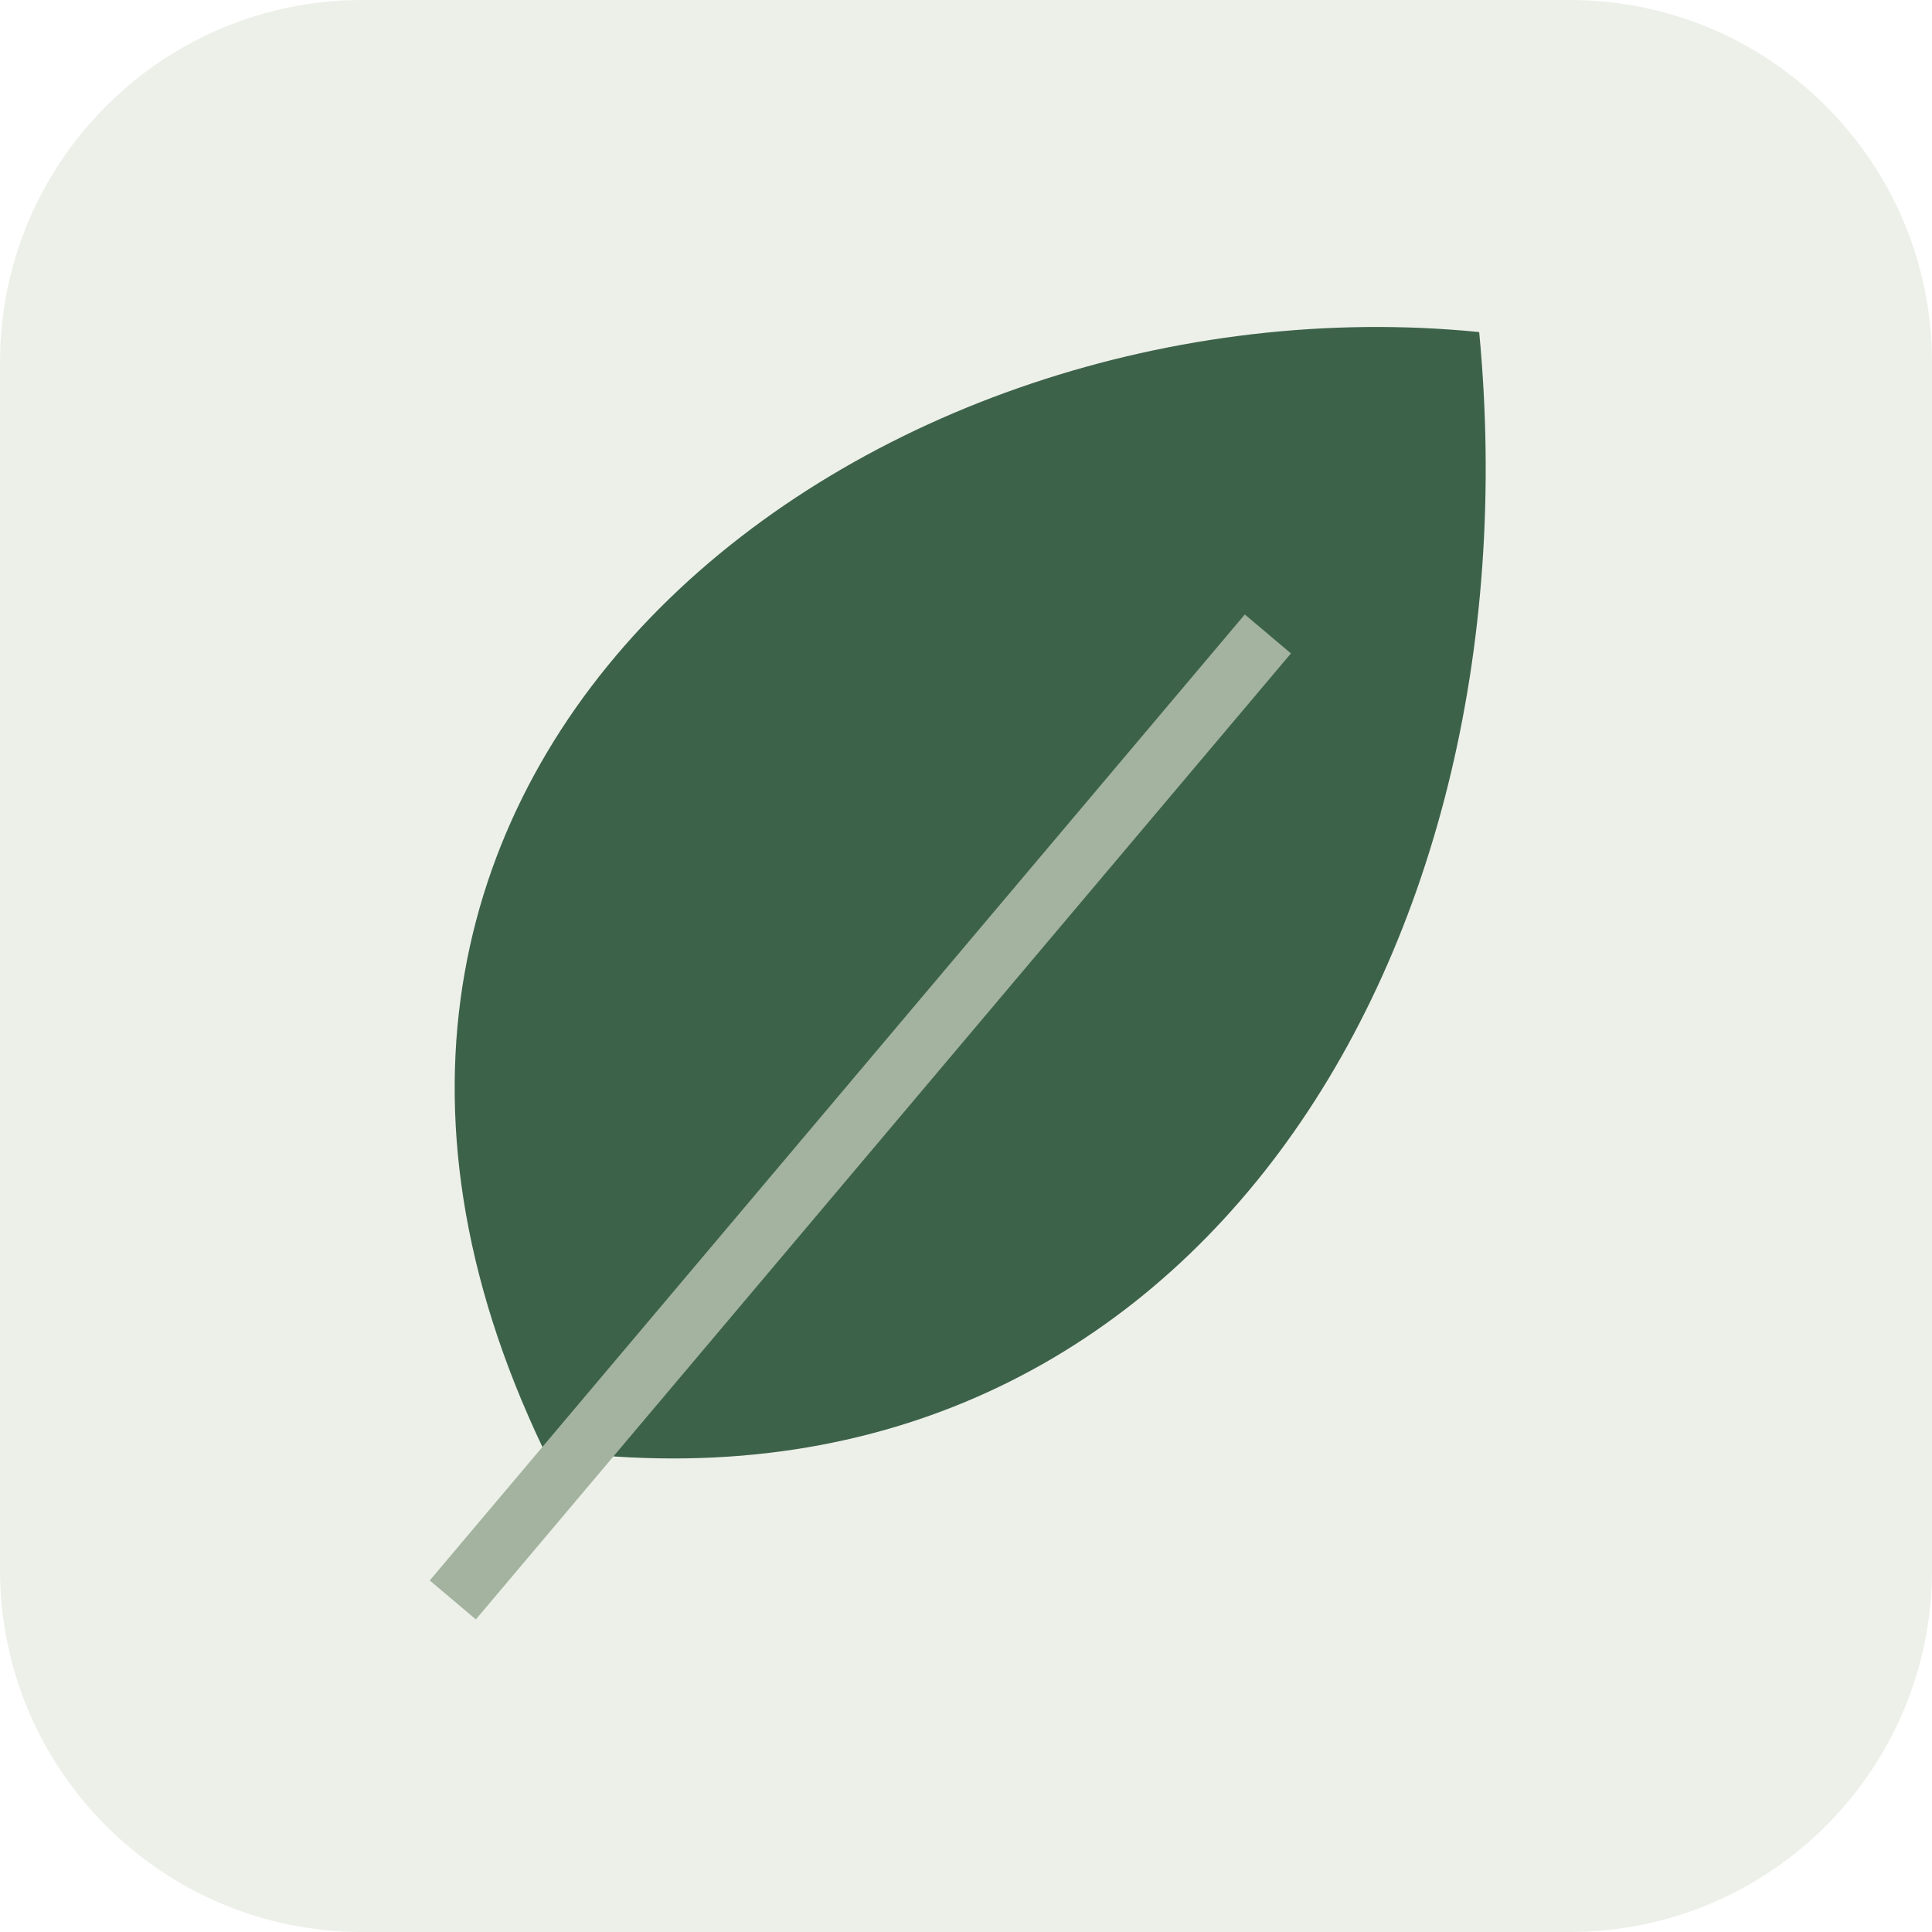
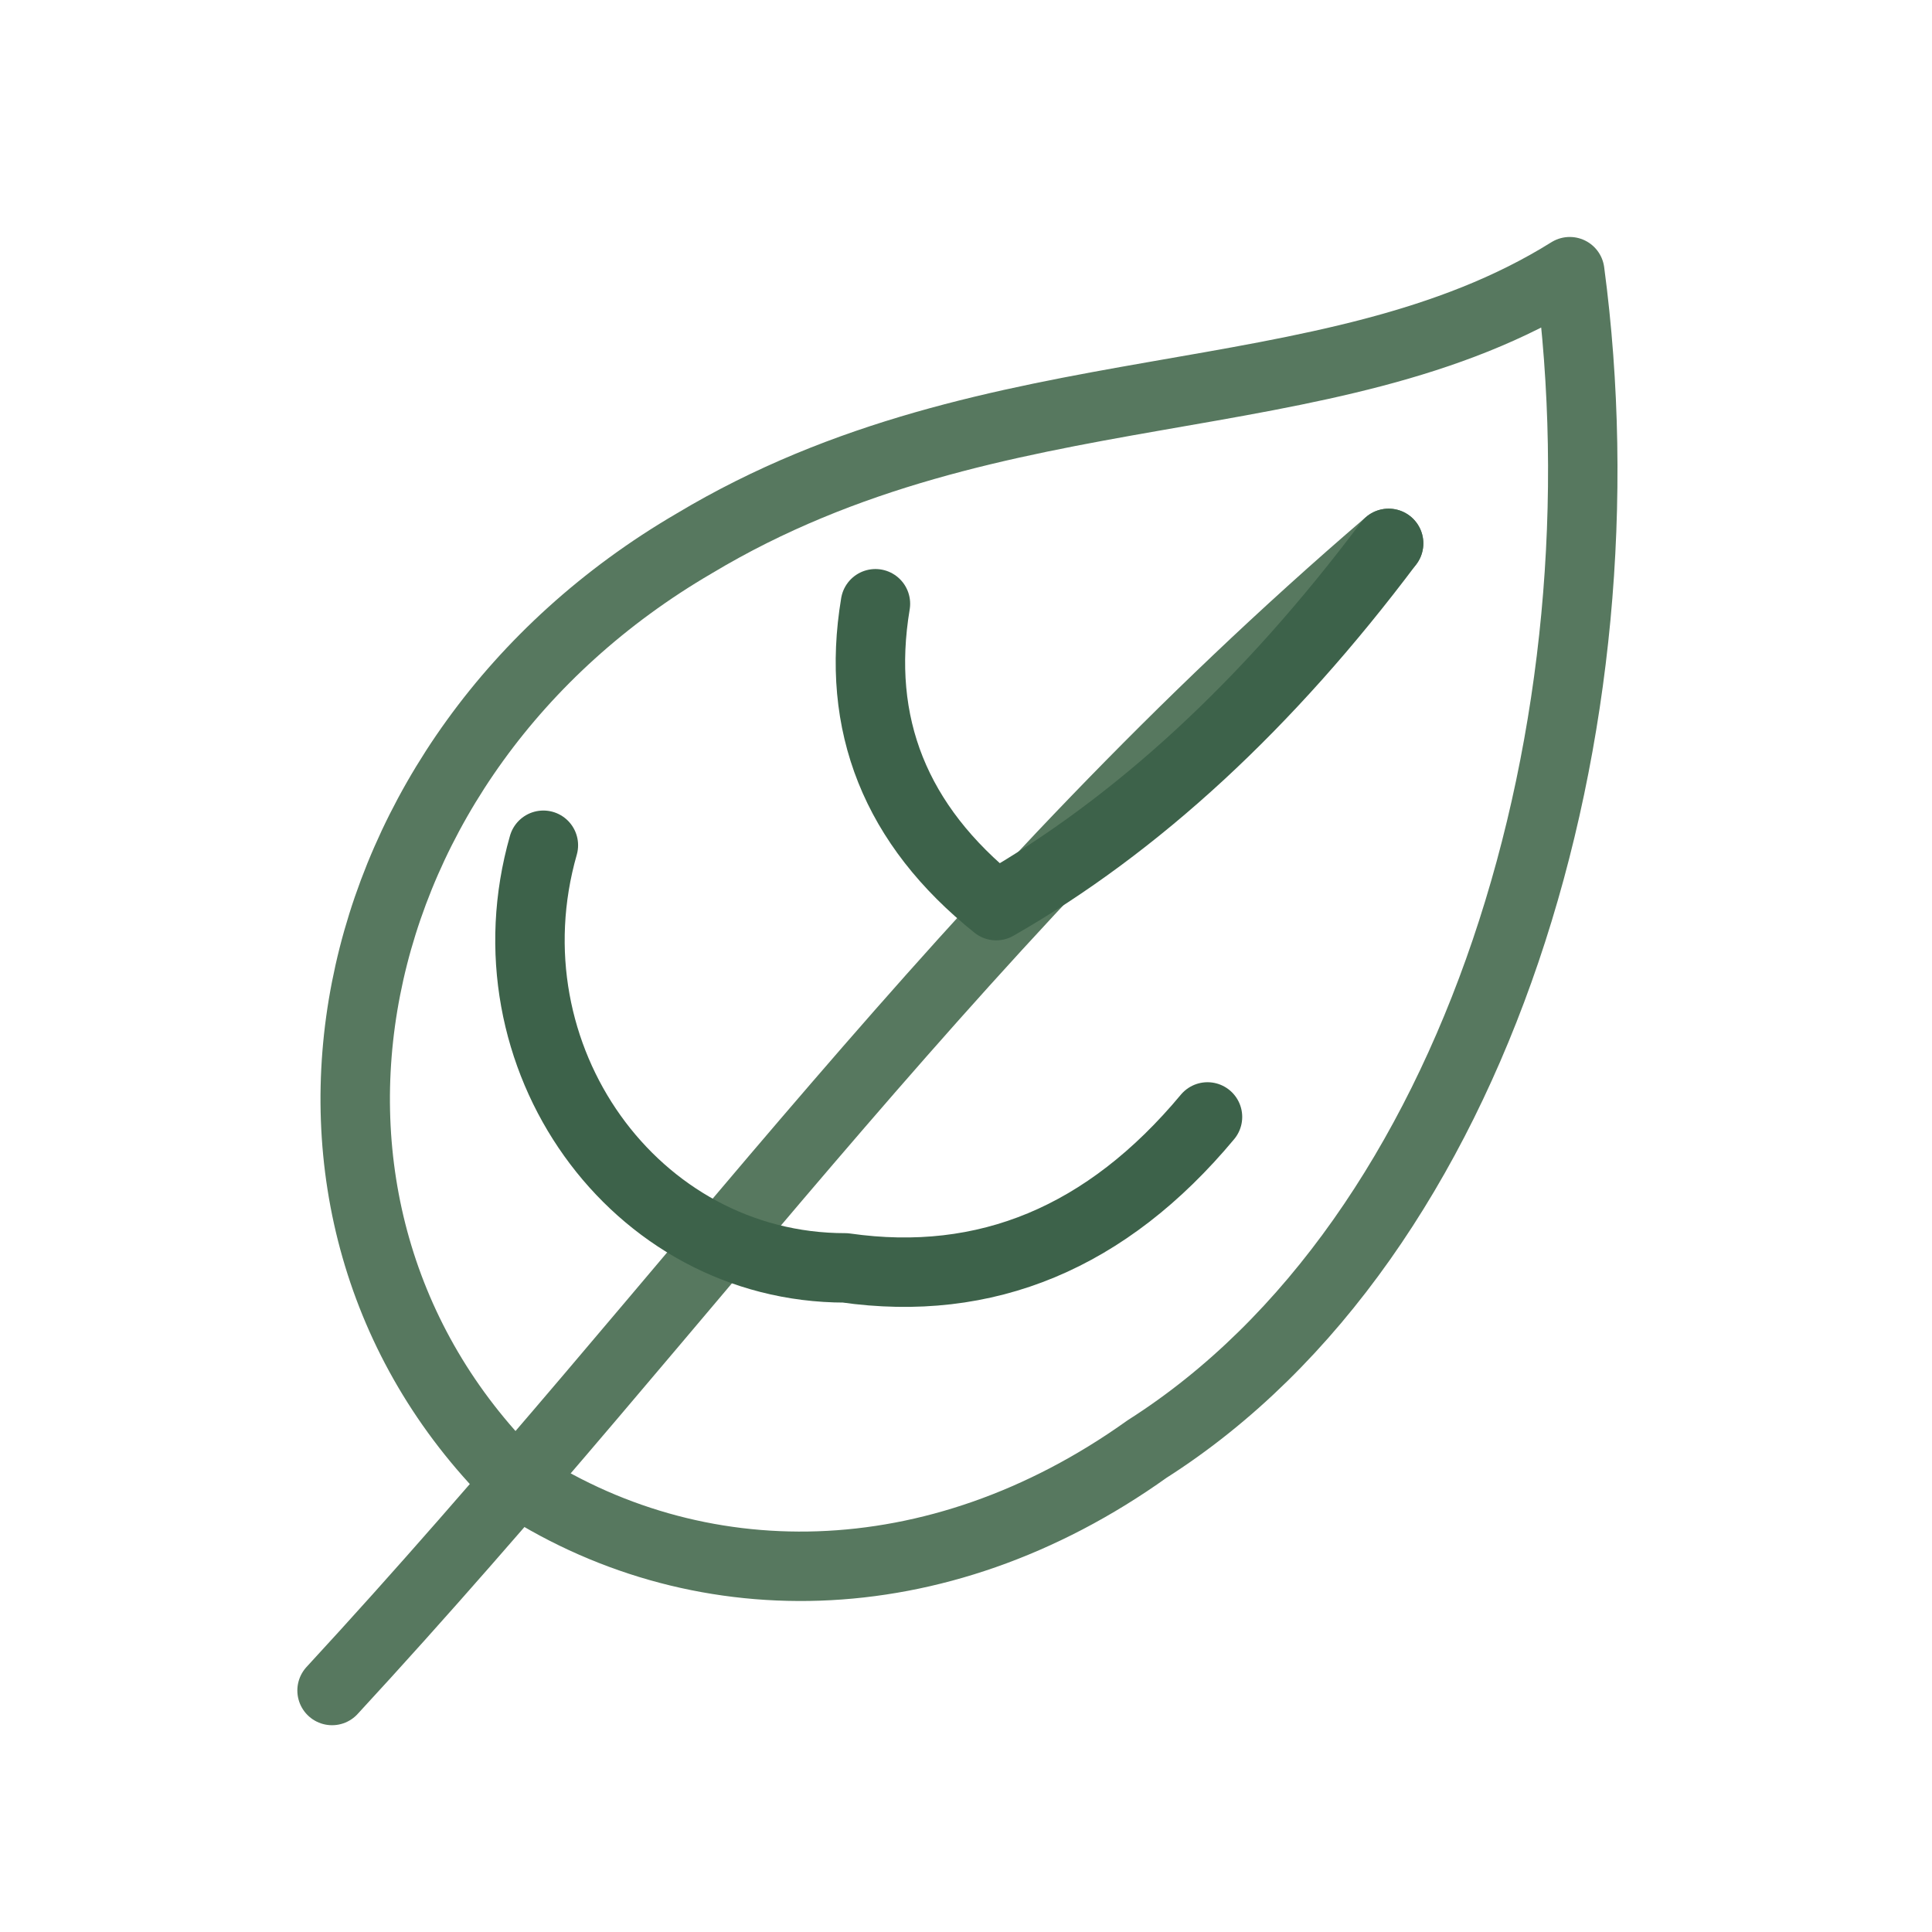
<svg xmlns="http://www.w3.org/2000/svg" viewBox="0 0 64 64">
-   <rect width="64" height="64" rx="12" fill="#edf0e9" />
-   <path d="M18 48C7 25 29 9 49 11C51 32 39 51 18 48Z" fill="#3d624a" />
-   <path d="m15 53 27-32" stroke="#a3b39f" stroke-width="2" />
+   <g fill="none" stroke-width="2.3" stroke-linecap="round" stroke-linejoin="round">
+     <path d="M17 49C8 40 11 25 23 18C33 12 44 14 52 9C54 24 49 41 38 48C31 53 23 53 17 49Z" stroke="#57785F" />
+     <path d="M11 56C23 43 32 30 46 18" stroke="#57785F" />
+     <path d="M18 28C16 35 21 42 28 42Q35 43 40 37" stroke="#3D624A" />
+     <path d="M29 20Q28 26 33 30Q40 26 46 18" stroke="#3D624A" />
+   </g>
</svg>
